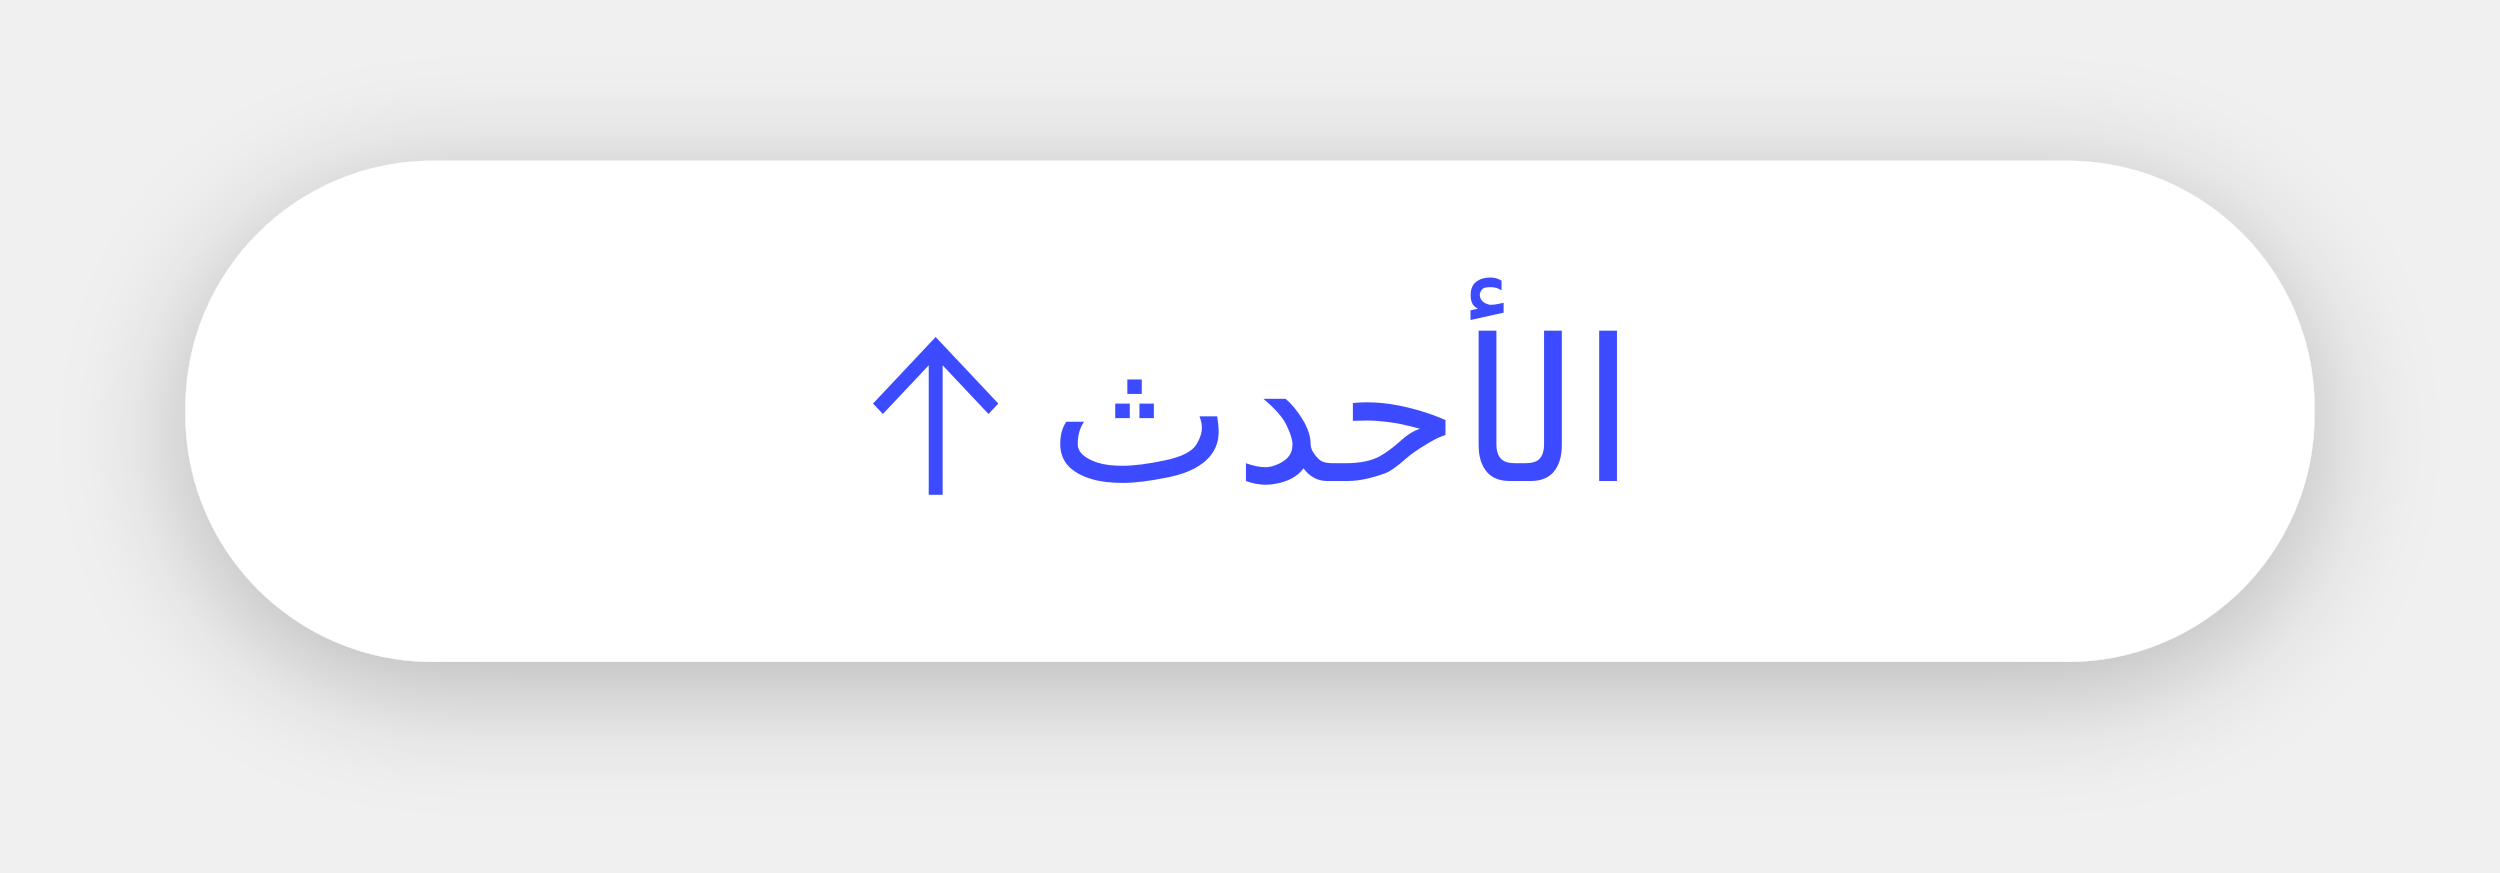
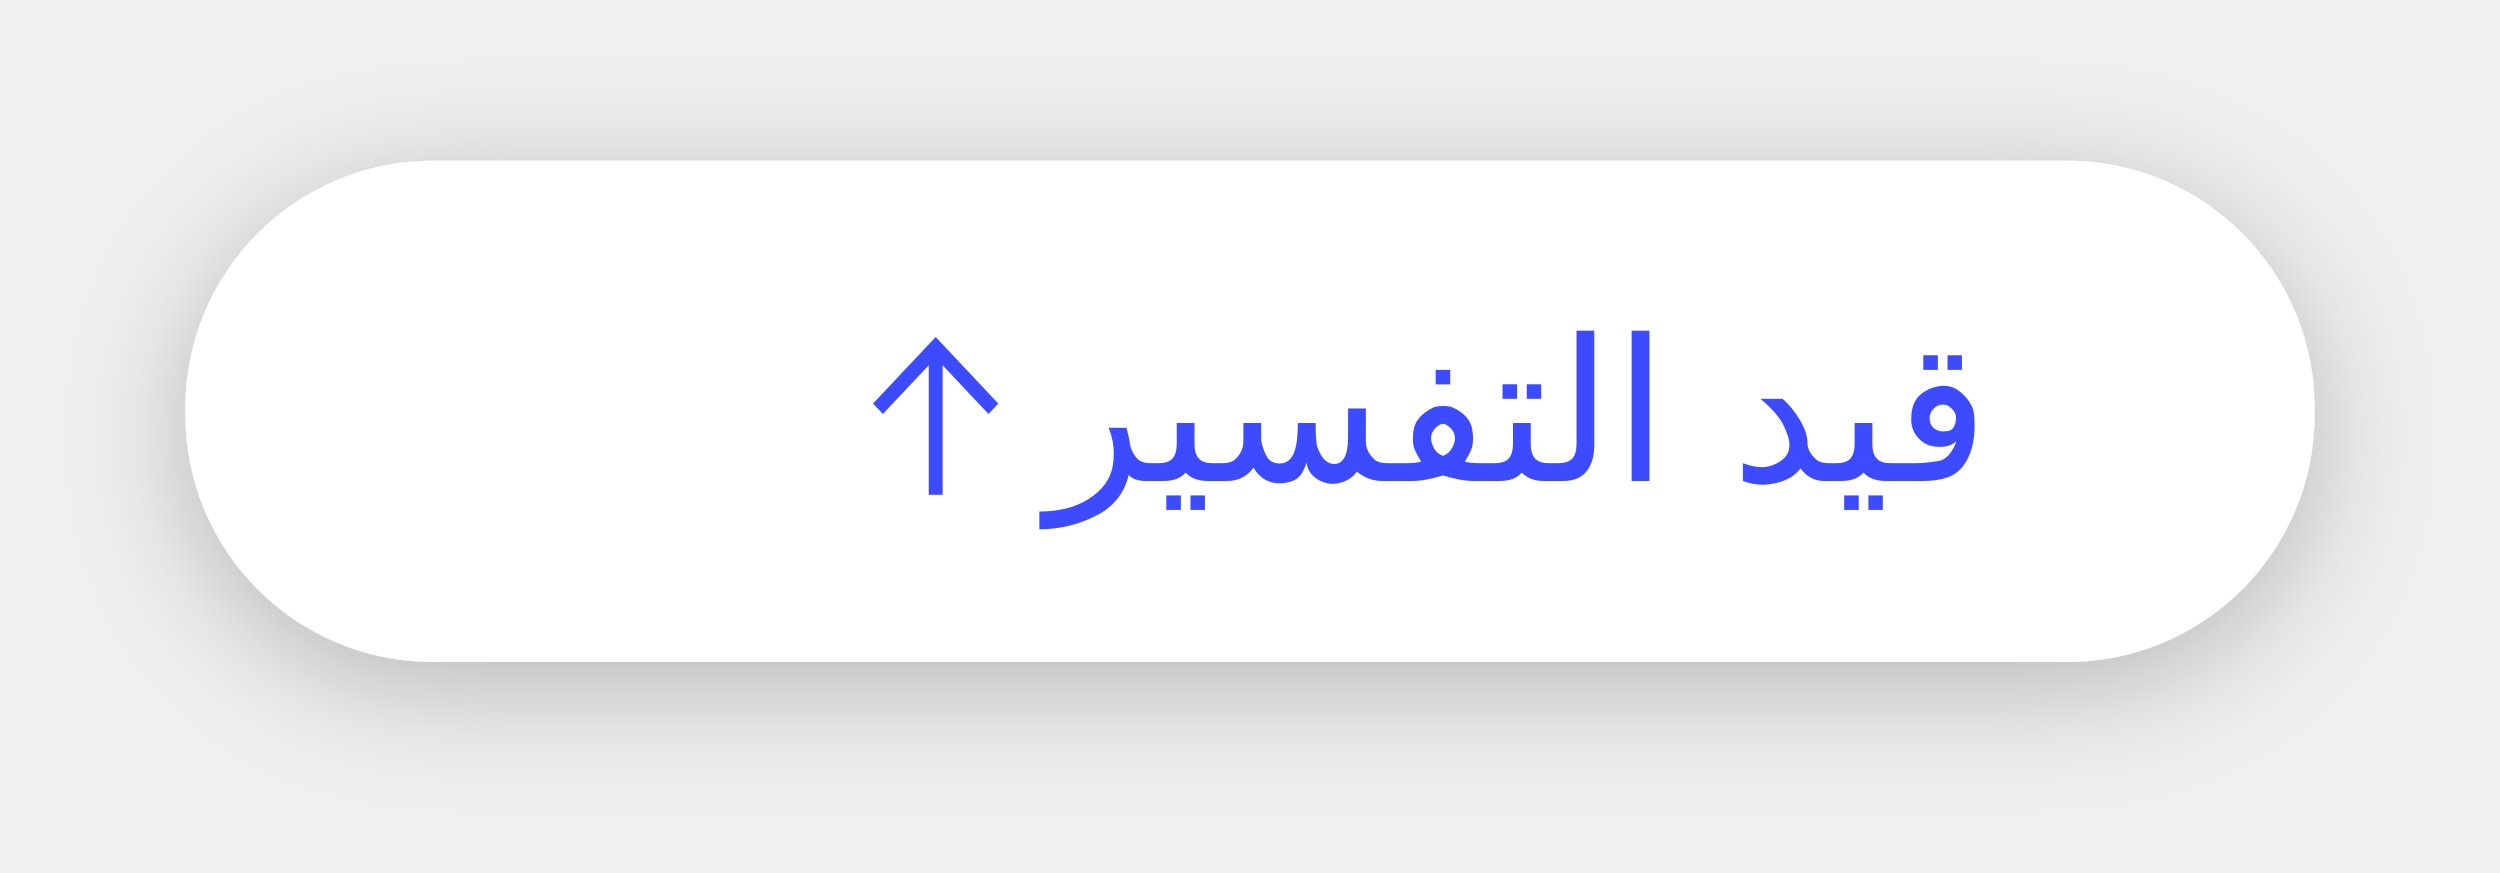
<svg xmlns="http://www.w3.org/2000/svg" width="303.306" height="105.798" viewBox="0 0 303.306 105.798">
  <defs>
    <filter id="Rectangle_1447" x="0" y="0" width="303.306" height="105.798" filterUnits="userSpaceOnUse">
      <feOffset dy="3" input="SourceAlpha" />
      <feGaussianBlur stdDeviation="7.5" result="blur" />
      <feFlood flood-opacity="0.239" />
      <feComposite operator="in" in2="blur" />
      <feComposite in="SourceGraphic" />
    </filter>
  </defs>
  <g id="Group_1697" data-name="Group 1697" transform="translate(-997.55 -209.646)">
    <g transform="matrix(1, 0, 0, 1, 997.55, 209.65)" filter="url(#Rectangle_1447)">
      <rect id="Rectangle_1447-2" data-name="Rectangle 1447" width="258.306" height="60.798" rx="30" transform="translate(22.5 19.5)" fill="#fff" />
    </g>
    <text id="الأحدث" transform="translate(1194 268)" fill="#3c4bff" font-size="24" font-family="DroidArabicKufi, Droid Arabic Kufi">
-       <tspan x="-69.352" y="0">الأحدث</tspan>
+       <tspan x="-69.352" y="0">قيد التفسير</tspan>
    </text>
    <path id="Path_3580" data-name="Path 3580" d="M8,0Z" fill="#fff" stroke="#707070" stroke-width="1" />
    <g id="z" transform="translate(1160.666 239.531) rotate(90)">
      <path id="Path_194" data-name="Path 194" d="M342.077,533.2,343.34,532l-5.907-5.56h15.711v-1.689H337.433l5.907-5.56L342.077,518,334,525.6Z" transform="translate(-323 -476)" fill="#3c4bff" />
    </g>
  </g>
</svg>
